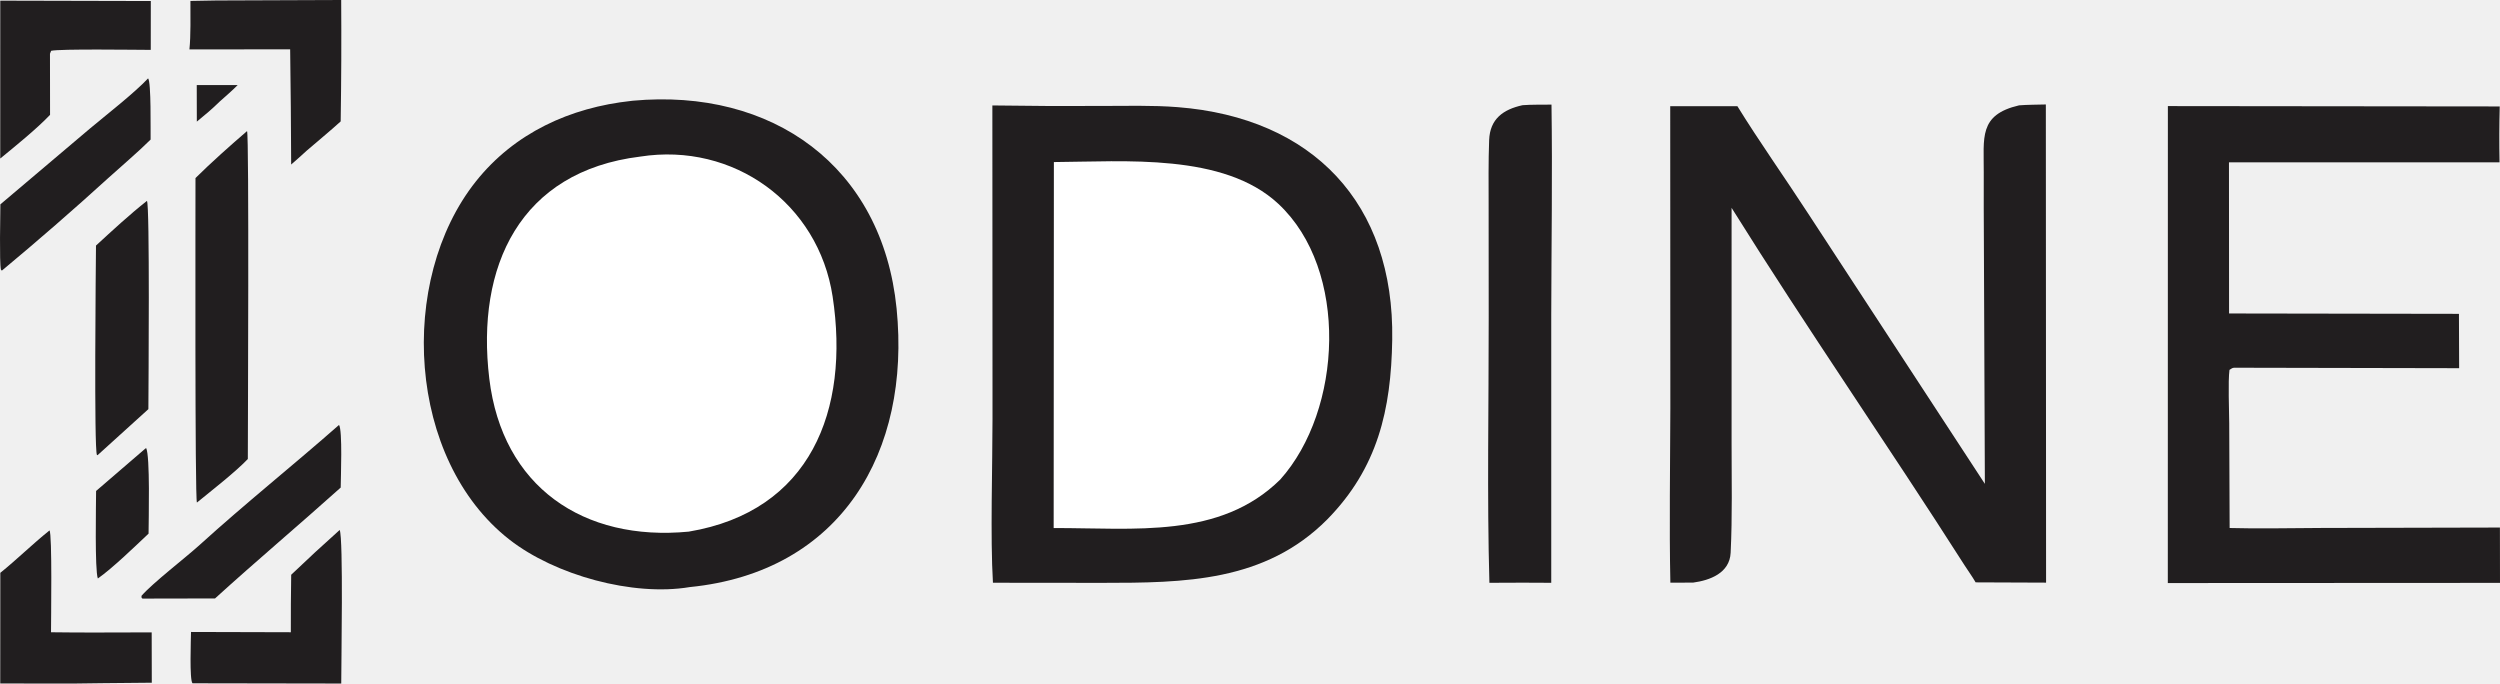
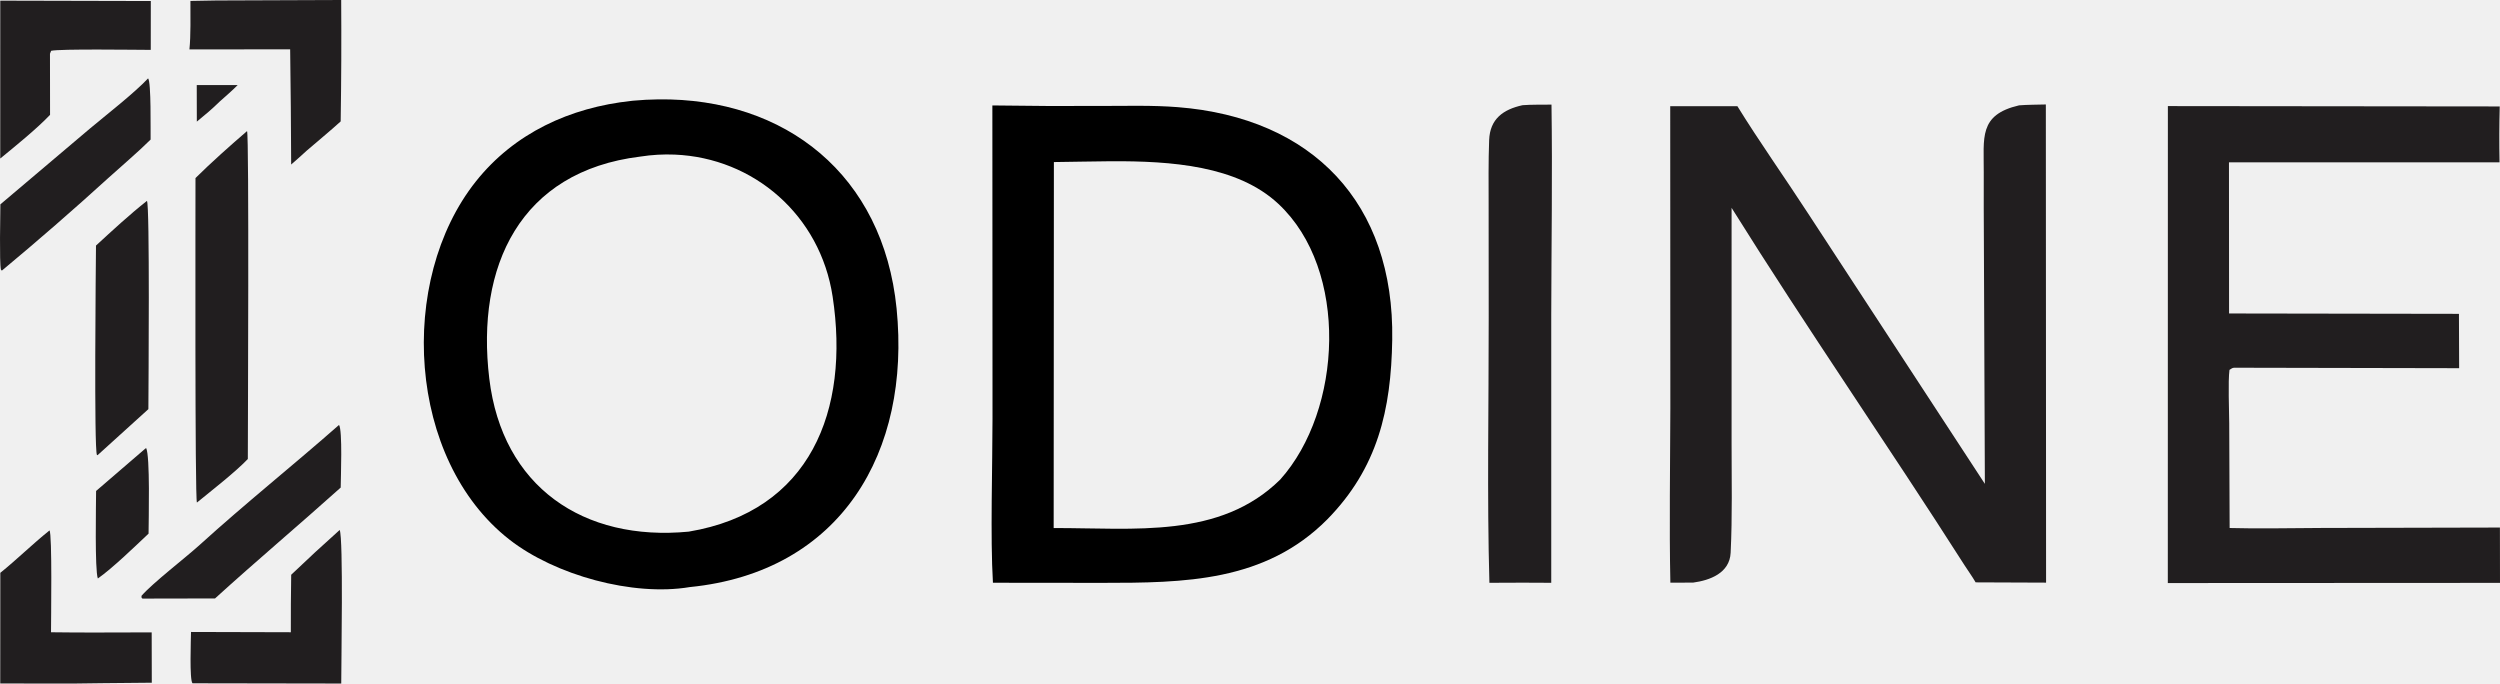
<svg xmlns="http://www.w3.org/2000/svg" width="807.867" height="220.892" viewBox="0 0 807.867 220.892" version="1.1" id="svg18">
  <defs id="defs18" />
-   <path fill="#211e1f" d="m 203.987,32.608 c 0.152,-0.02 0.304,-0.039 0.456,-0.059 45.07,-4.16 80.669,21.09 85.288,67.145 4.644,46.305 -17.898,85.131 -66.823,90.019 -18.386,3.084 -43.533,-3.819 -58.29,-15.346 -33.041,-25.809 -36.267,-83.748 -10.85,-115.73 12.453,-15.671 30.469,-23.904 50.219,-26.029 z" id="path2" />
-   <path fill="#ffffff" d="m 206.895,50.602 c 30.132,-4.706 57.594,15.131 62.167,45.236 5.581,36.741 -7.139,69.371 -46.496,75.958 -34.01,3.275 -60.254,-14.451 -64.456,-49.473 -4.348,-36.237 9.869,-66.946 48.785,-71.721 z" id="path3" />
-   <path fill="#211e1f" d="m 320.679,34.073 c 11.692,0.177 23.385,0.233 35.078,0.168 8.283,-10e-4 16.638,-0.262 24.82,0.384 43.613,3.446 70.029,31.024 69.317,75.192 -0.365,22.601 -4.676,41.384 -20.98,58.012 -20.124,20.274 -46.285,20.519 -72.808,20.52 l -35.242,-0.035 c -0.881,-14.638 -0.131,-37.857 -0.137,-53.153 z" id="path4" />
-   <path fill="#ffffff" d="m 340.558,52.371 c 22.868,-0.148 54.88,-2.966 72.528,13.49 22.916,21.369 20.708,66.663 0.615,89.105 -19.458,19.193 -47.128,15.624 -73.213,15.67 z" id="path5" />
+   <path id="path2" d="M 212.777 32.111 C 210.04 32.144 207.26 32.289 204.443 32.549 C 204.291 32.569 204.138 32.587 203.986 32.607 C 184.236 34.732 166.221 42.966 153.768 58.637 C 128.351 90.619 131.576 148.558 164.617 174.367 C 179.374 185.894 204.522 192.797 222.908 189.713 C 271.833 184.825 294.374 145.998 289.73 99.693 C 285.4 56.517 253.842 31.626 212.777 32.111 z M 218.029 49.959 C 243.534 51.015 265.061 69.496 269.062 95.838 C 274.644 132.579 261.923 165.21 222.566 171.797 C 188.556 175.072 162.311 157.344 158.109 122.322 C 153.761 86.085 167.979 55.377 206.895 50.602 C 210.661 50.013 214.386 49.808 218.029 49.959 z " />
+   <path id="path4" d="M 320.68 34.072 L 320.727 135.16 C 320.733 150.456 319.982 173.676 320.863 188.314 L 356.105 188.35 C 382.628 188.349 408.79 188.102 428.914 167.828 C 445.218 151.2 449.53 132.417 449.895 109.816 C 450.607 65.648 424.189 38.071 380.576 34.625 C 372.394 33.979 364.041 34.239 355.758 34.24 C 344.065 34.305 332.372 34.249 320.68 34.072 z M 359.057 52.102 C 378.535 52.018 399.85 53.519 413.086 65.861 C 436.002 87.23 433.794 132.525 413.701 154.967 C 394.243 174.16 366.573 170.591 340.488 170.637 L 340.559 52.371 C 346.276 52.334 352.564 52.129 359.057 52.102 z " />
  <path fill="#211e1f" d="m 652.455,34.041 c 2.644,-0.208 5.948,-0.214 8.653,-0.285 l 0.076,154.523 -22.767,-0.091 c -1.094,-1.909 -2.362,-3.612 -3.537,-5.455 -24.693,-38.695 -51.02,-76.664 -75.322,-115.57 l -0.003,75.948 c -0.004,11.763 0.271,23.771 -0.301,35.498 -0.322,6.616 -6.736,8.922 -12.112,9.655 l -7.367,0.032 c -0.391,-18.365 -0.046,-37.999 -0.008,-56.448 l -0.04,-97.54 21.704,0.003 c 6.87,11.156 15.572,23.453 22.887,34.725 l 57.085,87.321 -0.314,-77.318 c -0.017,-7.764 -0.1,-15.608 -0.046,-23.365 0.078,-11.119 -1.743,-18.566 11.412,-21.633 z" id="path6" />
  <path fill="#211e1f" d="m 700.542,34.282 107.234,0.116 c -0.161,6.017 -0.181,12.036 -0.06,18.053 l -87.432,0.013 0.032,48.834 74.284,0.119 0.063,17.563 -70.736,-0.147 c -2.042,0.061 -2.147,-0.287 -3.48,0.691 -0.493,3.886 -0.105,12.903 -0.08,17.281 l 0.132,33.818 c 9.336,0.279 20.216,0.005 29.704,-0.014 l 57.637,-0.136 0.027,17.882 -107.345,0.057 z" id="path7" />
  <path fill="#211e1f" d="m 492.006,33.994 c 2.624,-0.217 6.611,-0.157 9.355,-0.188 0.32,22.42 -0.03,45.65 -0.08,68.117 l 10e-4,86.407 -9.175,-0.041 -10.811,0.043 c -0.784,-27.574 -0.2,-57.854 -0.227,-85.636 l -0.025,-36.465 c -0.002,-6.994 -0.097,-13.965 0.168,-20.955 0.261,-6.846 4.522,-9.903 10.794,-11.282 z" id="path8" />
  <path fill="#211e1f" d="m 79.834,42.364 c 0.7,1.165 0.257,96.925 0.249,105.958 -3.924,4.158 -11.745,10.226 -16.447,14.078 -0.677,-0.72 -0.458,-96.728 -0.466,-104.86 4.672,-4.655 11.671,-10.91 16.664,-15.176 z" id="path9" />
  <path fill="#211e1f" d="M 69.852,0.154 110.256,0 c 0.092,13.077 0.037,26.155 -0.166,39.231 -3.348,3.057 -7.535,6.468 -11.043,9.511 -1.582,1.493 -3.32,2.979 -4.957,4.426 -0.045,-12.41 -0.153,-24.821 -0.324,-37.23 l -32.556,0.033 c 0.476,-4.498 0.311,-11.006 0.326,-15.667 z" id="path10" />
  <path fill="#211e1f" d="m 15.995,171.409 c 0.903,0.95 0.496,28.996 0.49,32.904 10.679,0.175 21.819,0.03 32.531,0.038 l 0.034,16.264 -16.123,0.151 c -10.726,0.225 -22.077,0.078 -32.848,0.089 l 0.026,-35.751 c 5.274,-4.227 10.352,-9.267 15.89,-13.695 z" id="path11" />
  <path fill="#211e1f" d="m 109.77,171.254 c 1.207,2.763 0.5,42.946 0.501,49.626 l -48.06,-0.083 c -1.023,-0.983 -0.511,-14.293 -0.484,-16.58 l 32.255,0.089 c -0.022,-6.192 0.018,-12.385 0.118,-18.577 5.141,-4.914 10.364,-9.74 15.67,-14.475 z" id="path12" />
  <path fill="#211e1f" d="m 0.087,0.213 48.647,0.119 -0.017,15.788 c -4.837,-0.016 -29.569,-0.368 -32.206,0.3 l -0.362,0.948 0.027,19.739 c -4.351,4.576 -11.197,10.097 -16.098,14.122 z" id="path13" />
  <path fill="#211e1f" d="m 47.483,64.917 c 0.958,1.035 0.499,60.156 0.466,67.295 l -16.423,14.88 -0.204,-0.076 c -0.964,-1.756 -0.361,-61.474 -0.303,-67.665 5.289,-4.858 10.835,-10.009 16.464,-14.434 z" id="path14" />
  <path fill="#211e1f" d="m 109.555,137.316 c 1.163,1.702 0.579,16.894 0.54,20.241 -13.486,12.106 -27.191,23.626 -40.606,35.829 l -23.433,0.047 -0.291,-0.231 -0.059,-0.637 c 3.625,-4.185 14.175,-12.264 18.909,-16.562 14.606,-13.259 30.147,-25.67 44.94,-38.687 z" id="path15" />
  <path fill="#211e1f" d="m 47.853,25.327 c 1.047,1.115 0.764,16.858 0.816,19.774 -3.747,3.76 -9.647,8.772 -13.728,12.472 -11.223,10.212 -22.671,20.173 -34.336,29.876 l -0.307,-0.304 c -0.527,-2.339 -0.2,-17.729 -0.172,-21.115 L 28.988,41.603 c 5.237,-4.392 14.441,-11.542 18.865,-16.276 z" id="path16" />
  <path fill="#211e1f" d="m 47.207,144.749 c 1.343,2.377 0.823,23.271 0.801,27.689 -4.414,4.158 -11.619,11.157 -16.392,14.505 -1.004,-2.732 -0.584,-23.633 -0.563,-28.29 z" id="path17" />
  <path fill="#211e1f" d="m 63.578,27.49 13.234,-0.009 c -1.808,1.836 -3.876,3.604 -5.807,5.326 -2.516,2.473 -4.669,4.251 -7.4,6.495 z" id="path18" />
</svg>
